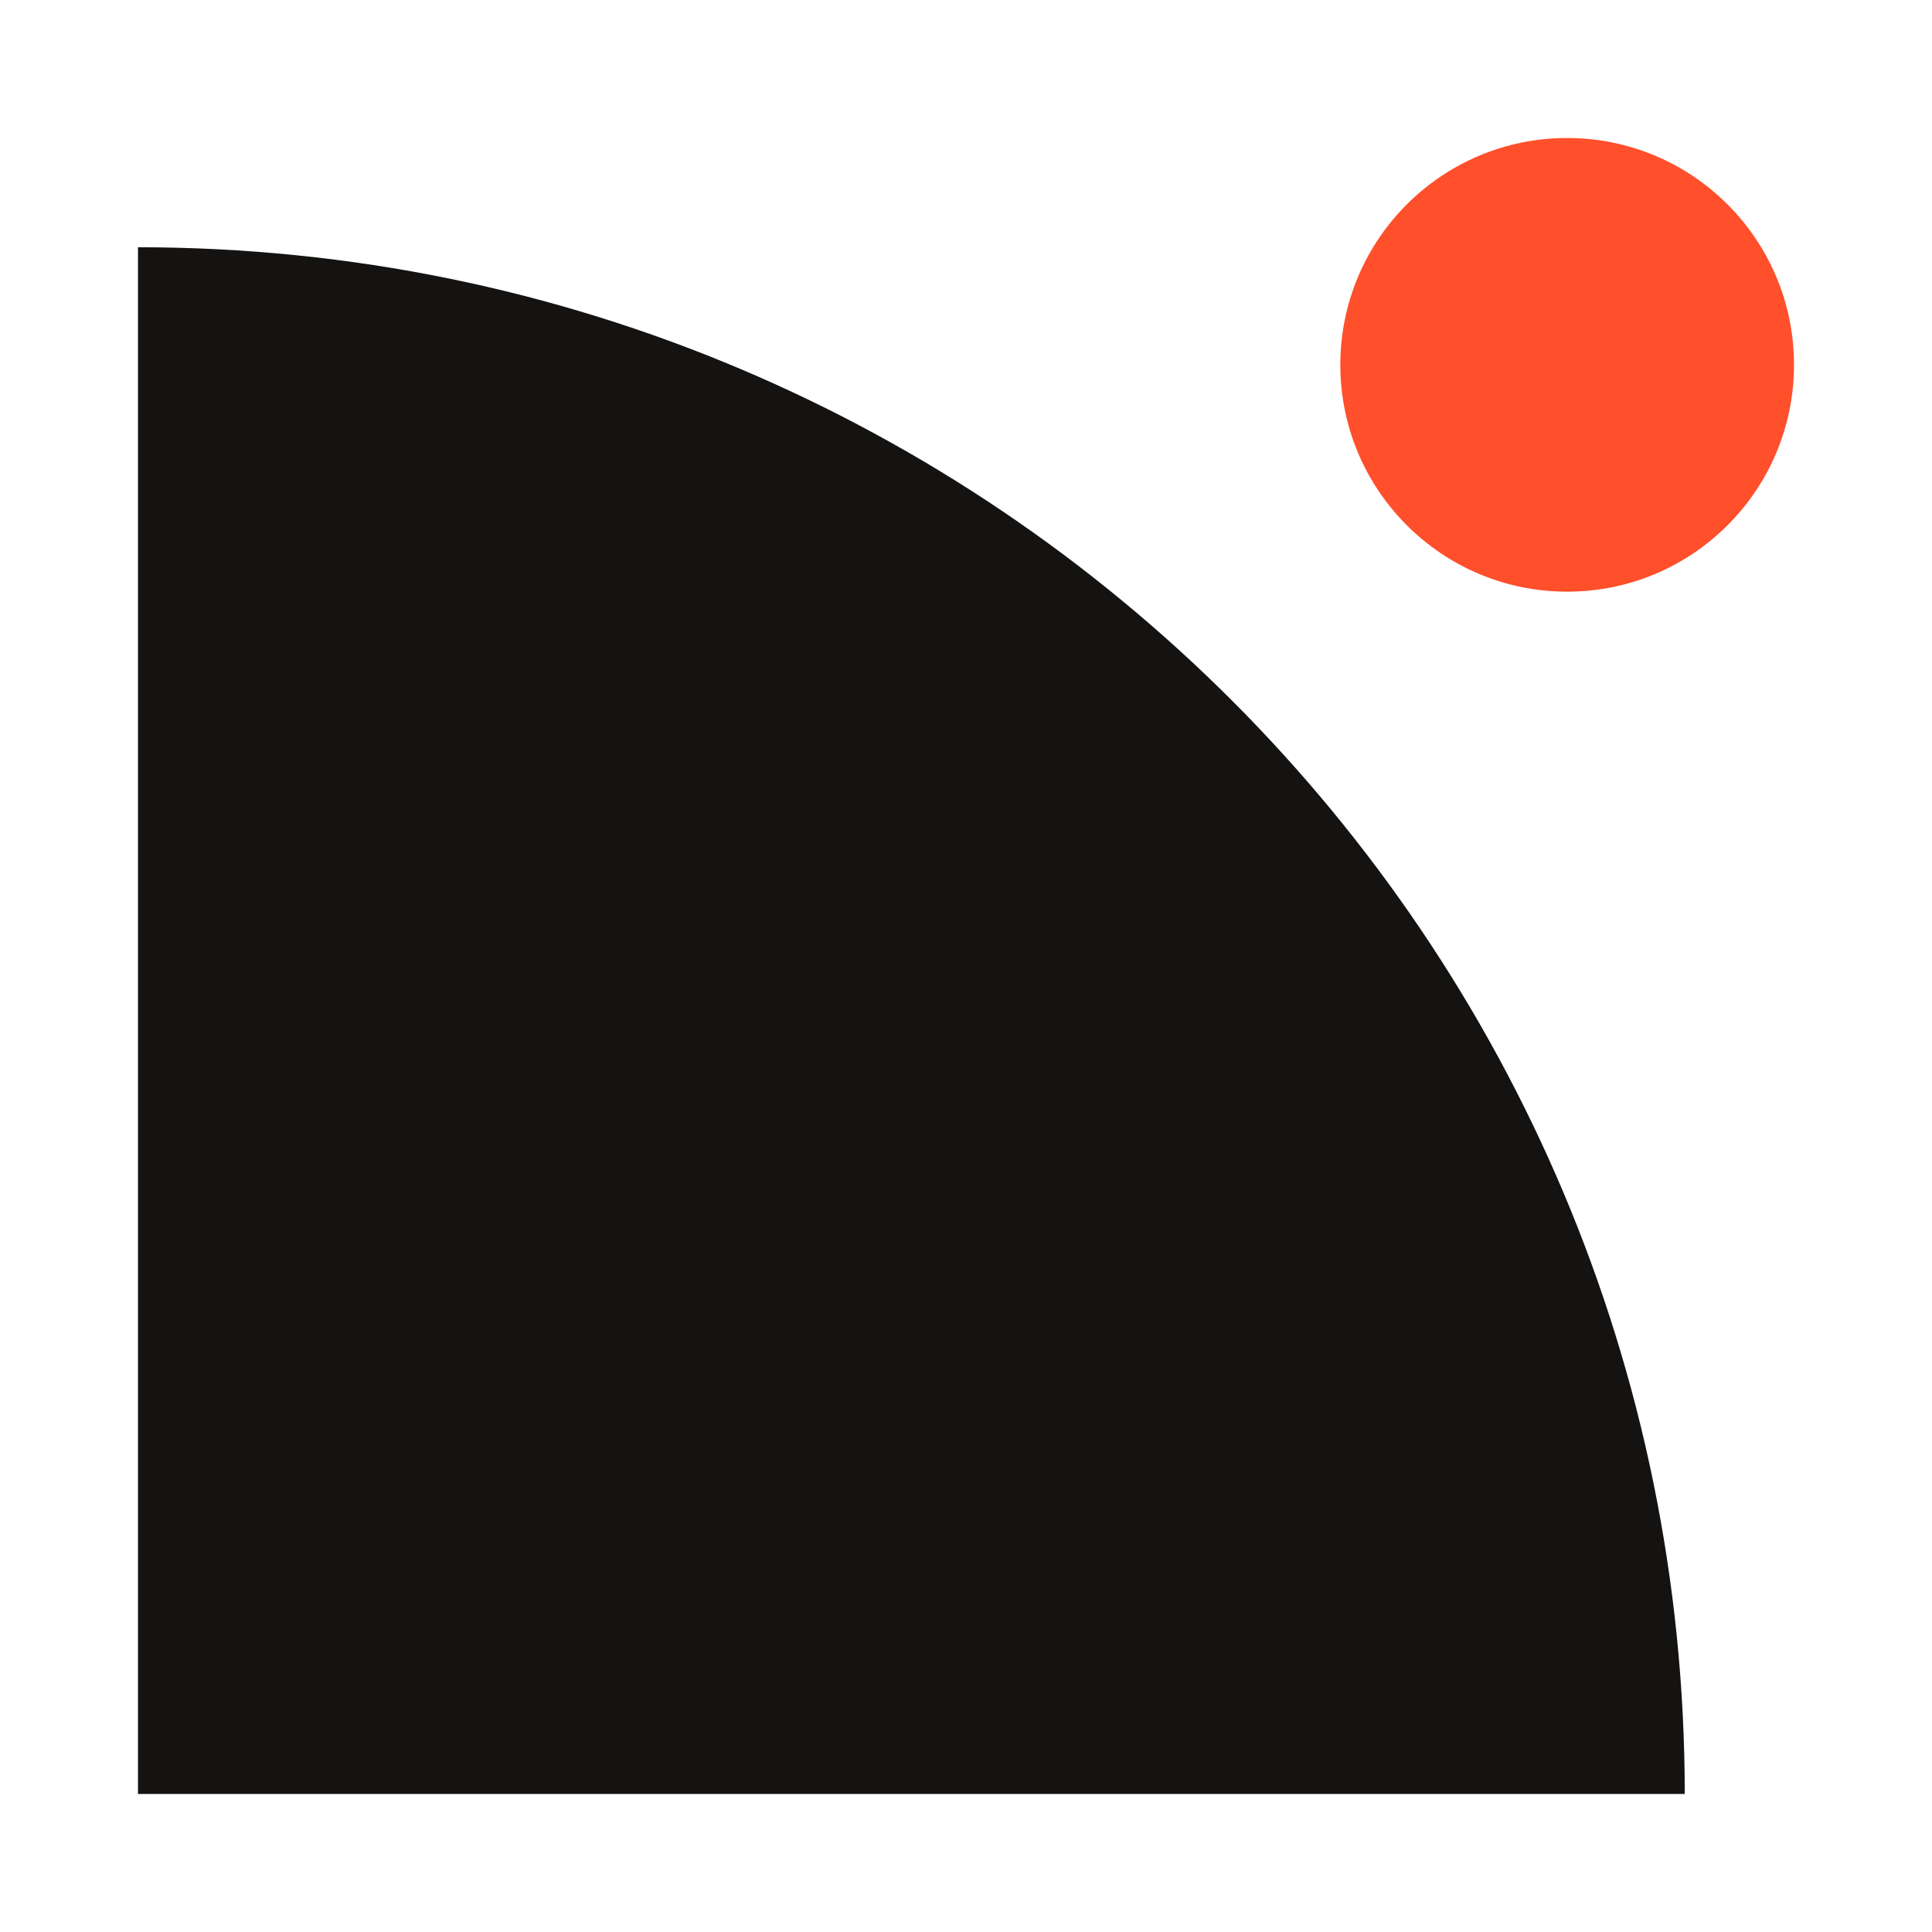
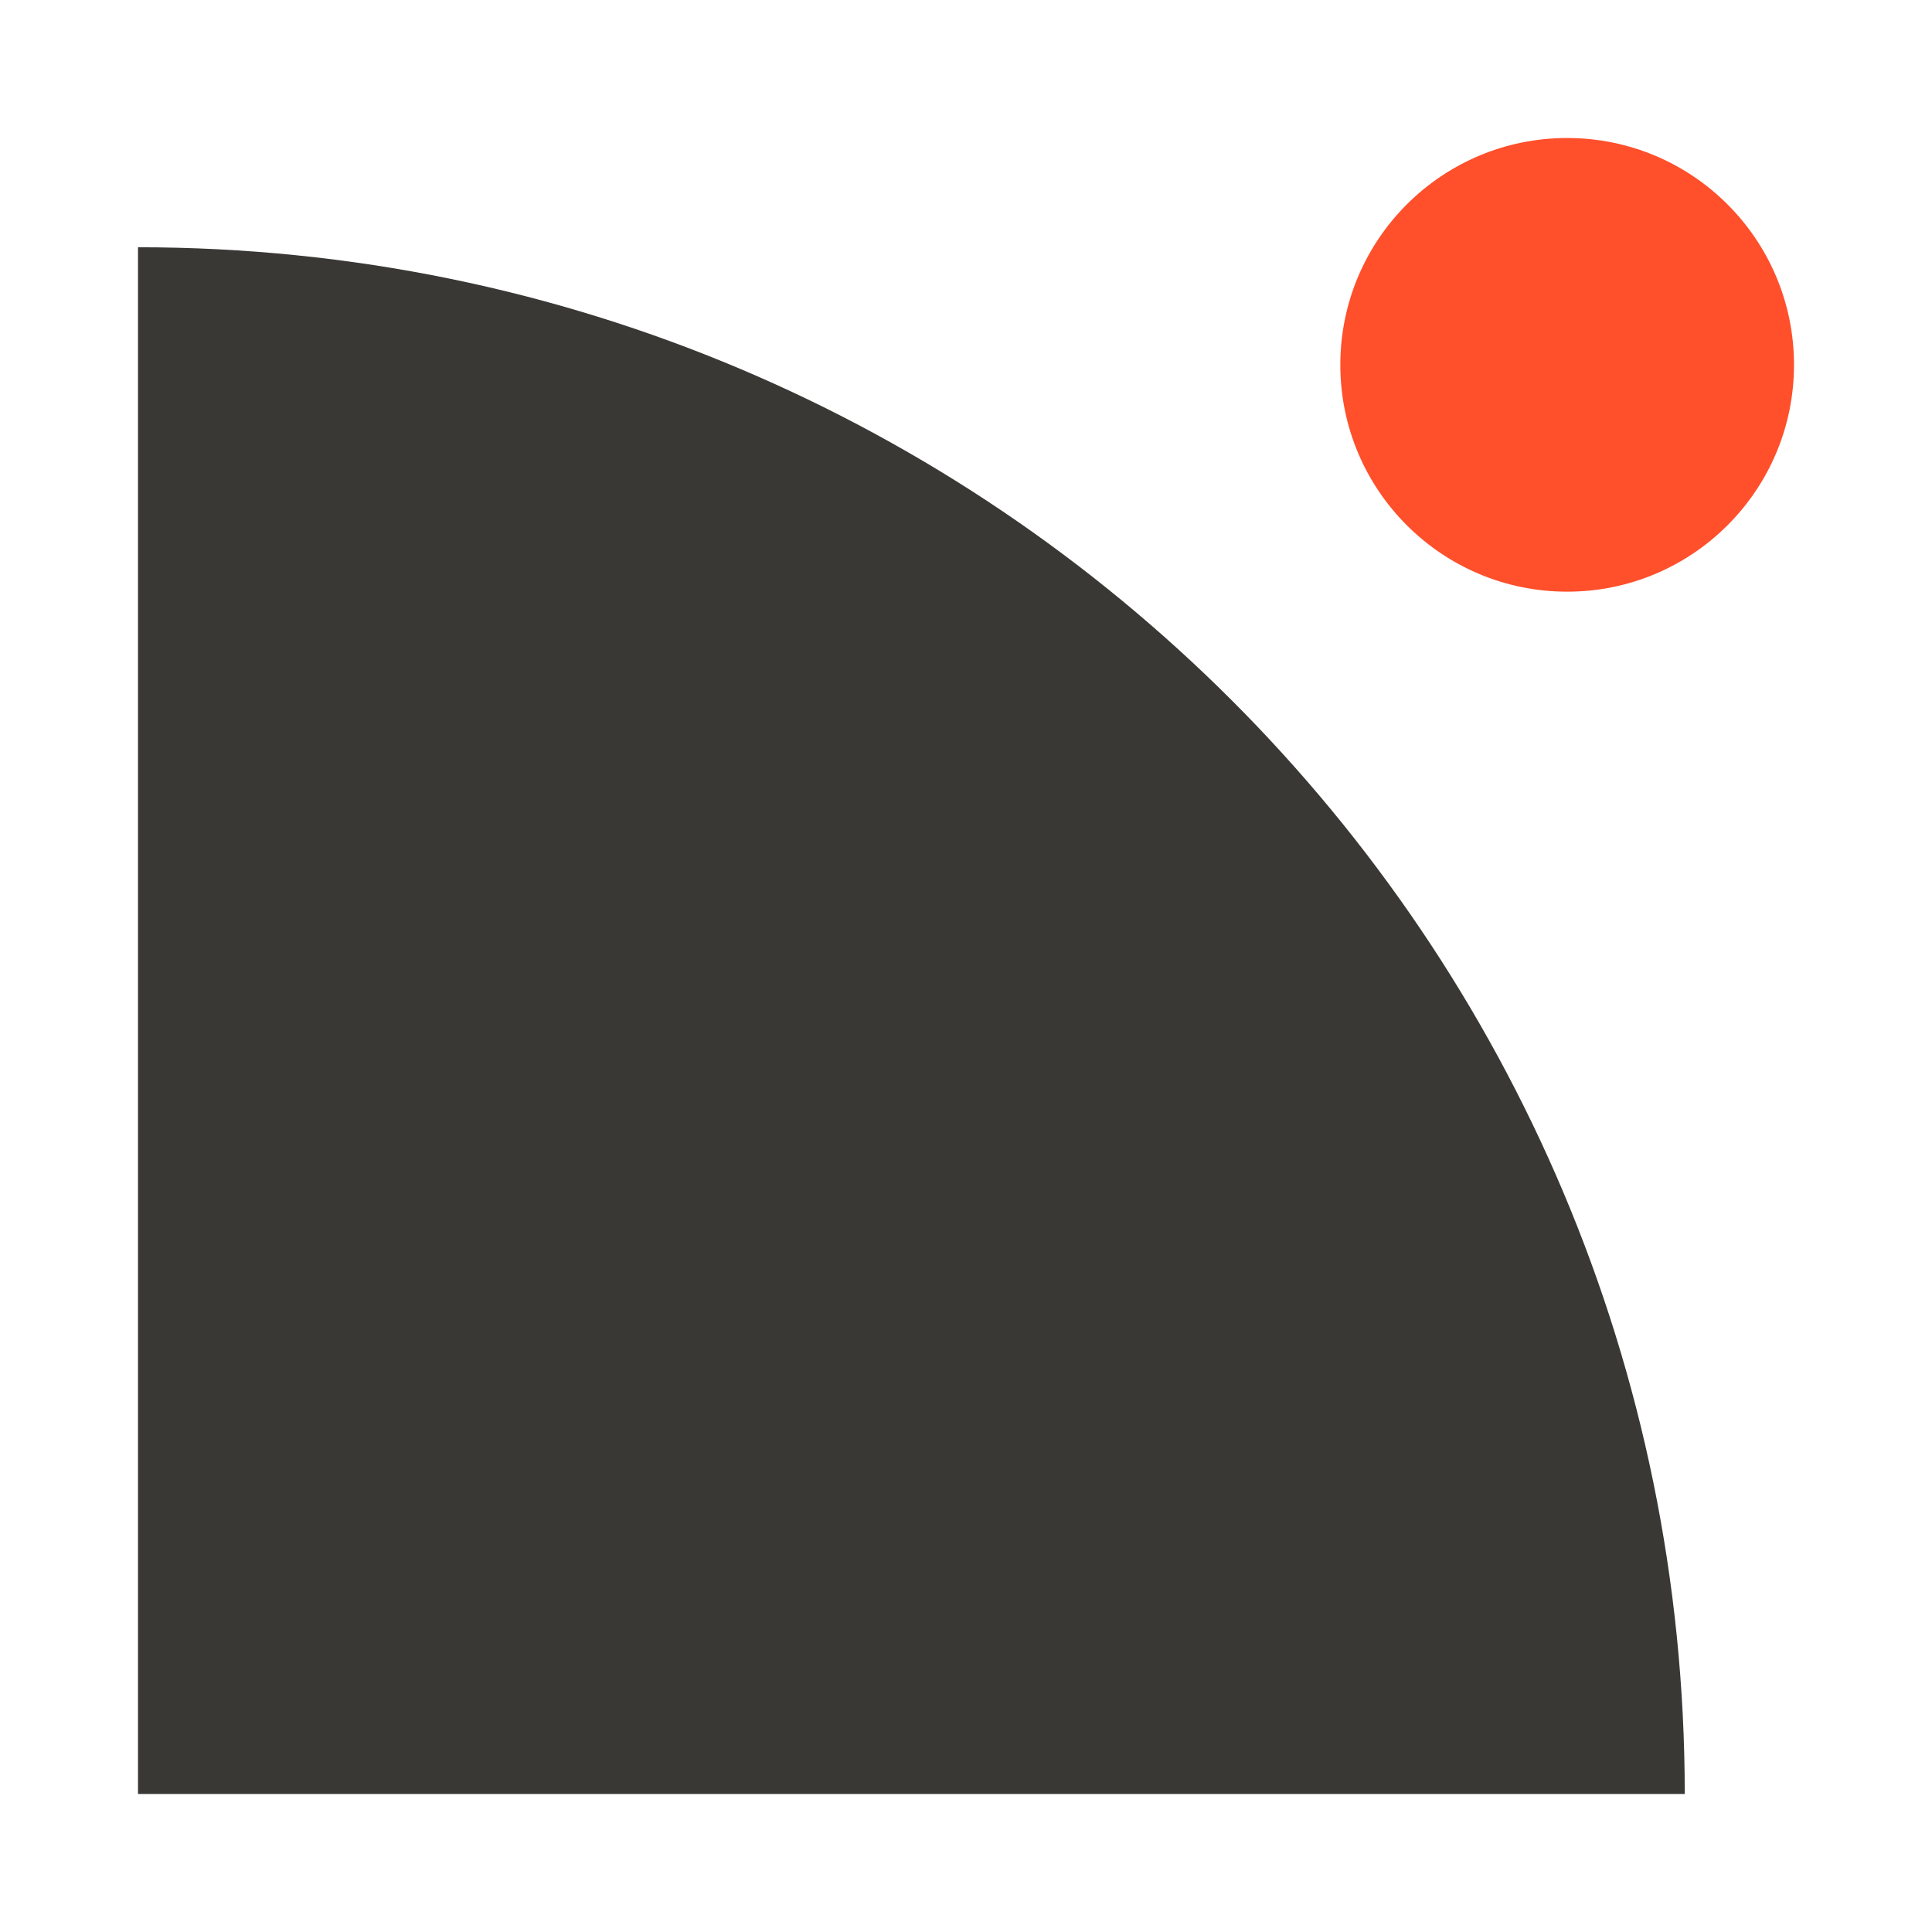
<svg xmlns="http://www.w3.org/2000/svg" viewBox="88 88 336 336">
-   <style>path{fill:#141312}@media (prefers-color-scheme:dark){path{fill:#eeebe6}}</style>
+   <style>path{fill:#3a3835}@media (prefers-color-scheme:dark){path{fill:#ccc8c0}}</style>
  <path d="M112 400V131A269 269 0 0 1 381 400Z" />
  <circle cx="360.55" cy="151.45" r="39.45" fill="#ff4f2b" />
</svg>
